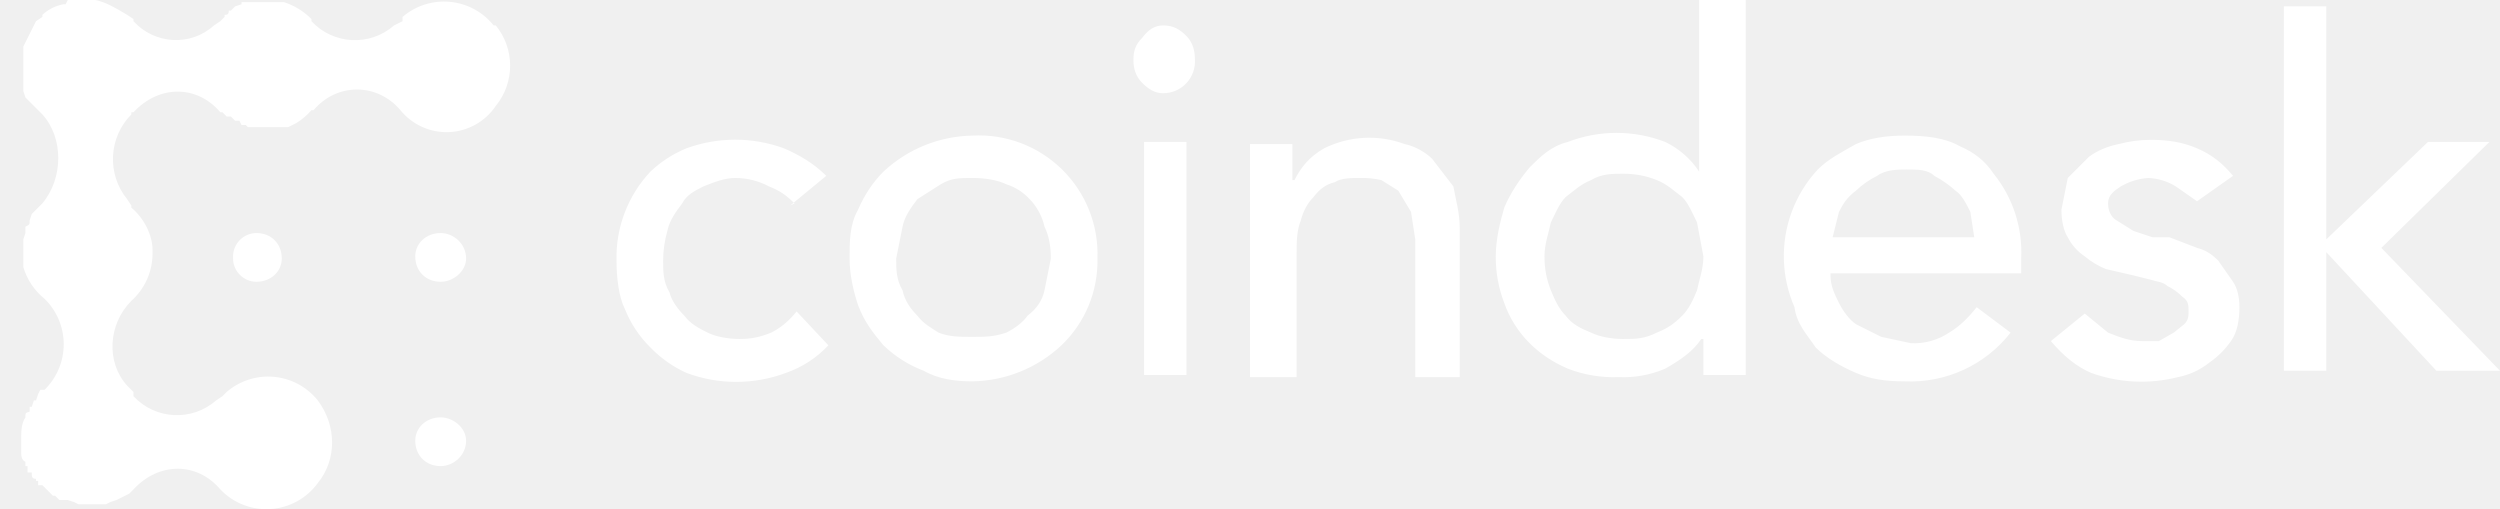
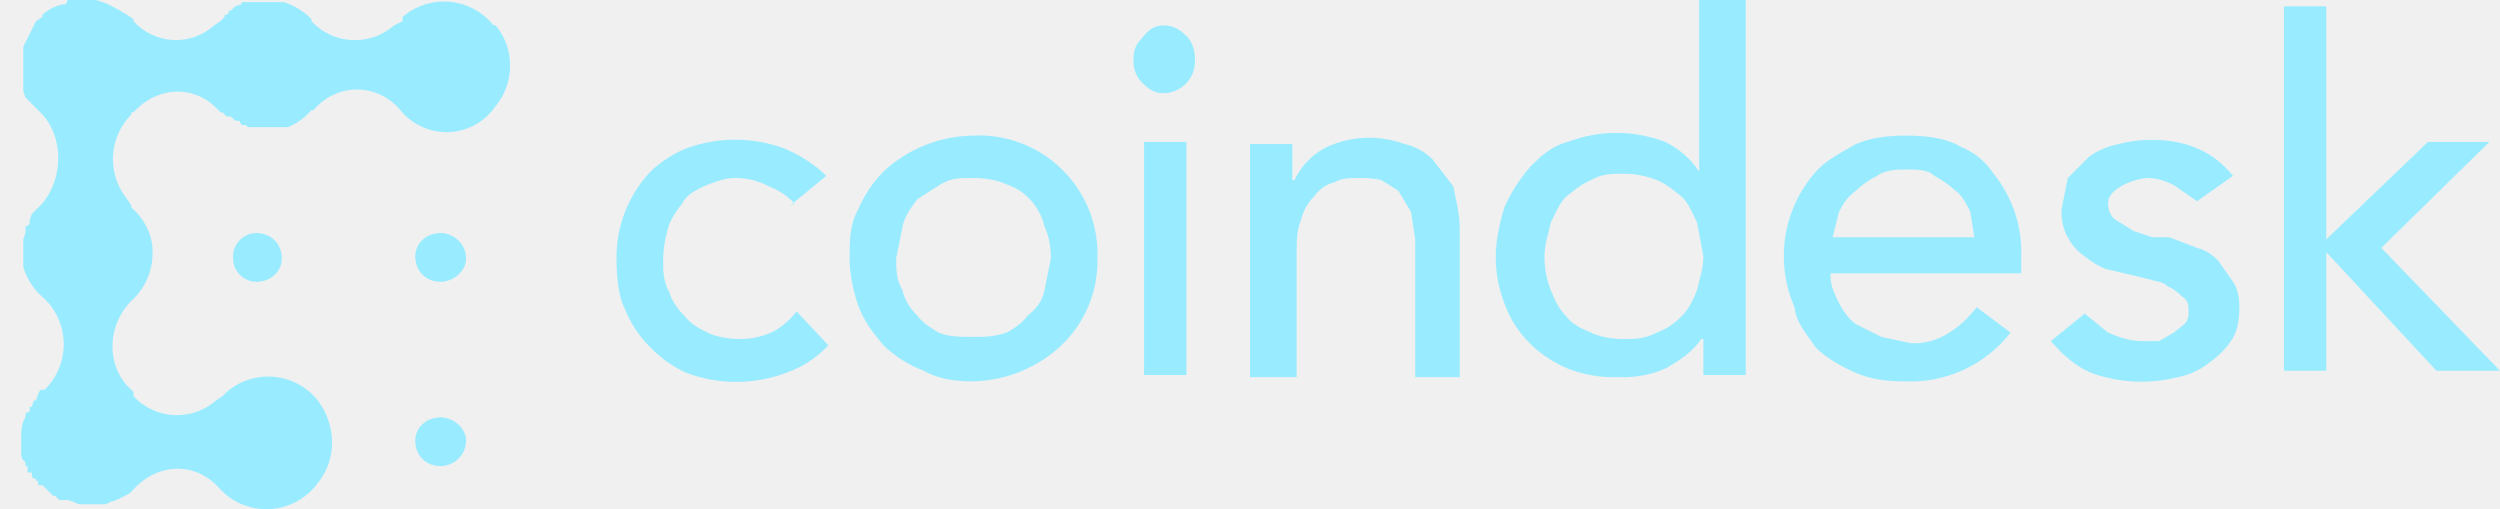
<svg xmlns="http://www.w3.org/2000/svg" viewBox="0 0 118 24">
-   <g fill="#fff">
+   <g fill="#99ecff">
    <path d="M11 12.2c0 .6.5 1.1 1.1 1.1.7 0 1.2-.5 1.2-1.1 0-.7-.5-1.2-1.2-1.2-.6 0-1.1.5-1.1 1.1m9.8-1.1c-.7 0-1.2.5-1.2 1.1 0 .7.5 1.2 1.2 1.2.6 0 1.2-.5 1.2-1.1 0-.7-.6-1.2-1.2-1.2m0 8.7c-.7 0-1.2.5-1.2 1.1 0 .7.5 1.2 1.2 1.2.6 0 1.2-.5 1.2-1.2 0-.6-.6-1.1-1.2-1.1" />
    <path d="M23.3 1.2A3 3 0 0 0 19 .8V1l-.4.2a2.8 2.8 0 0 1-3.9-.2V.9a3.2 3.2 0 0 0-1.3-.8h-2v.1l-.3.1-.2.2h-.1c0 .2-.1.2-.2.2v.1l-.2.2-.3.2c-1.1 1-2.8.9-3.8-.2V.9L6 .7C5.5.4 5 .1 4.5 0H3.2l-.1.2H3a2 2 0 0 0-1 .5v.1l-.3.2-.5 1-.1.2v2.1l.1.3.2.2.3.3.2.2.1.1c1 1.1 1 3 0 4.2l-.5.5-.1.3c0 .2 0 .2-.2.3v.3l-.1.3v1.3a3 3 0 0 0 1 1.5 3 3 0 0 1 0 4.3h-.2l-.1.2-.1.3h-.1l-.1.3h-.1v.2c0 .1-.2 0-.2.2v.1c-.2.3-.2.7-.2 1v.6c0 .2 0 .4.2.5v.2h.1v.3h.2c0 .2 0 .3.2.3v.1h.1v.2H2l.2.2.1.1.2.2h.1l.2.2h.4l.3.1.2.1H5l.2-.1.3-.1.6-.3.2-.2c1.2-1.3 3-1.3 4.1 0a3 3 0 0 0 4.6-.3c.9-1.1.9-2.7 0-3.9a3 3 0 0 0-4.3-.4l-.2.2-.3.2a2.8 2.8 0 0 1-3.9-.2v-.2l-.3-.3c-1-1.1-.9-2.9.2-4a3 3 0 0 0 1-2.2v-.2c0-.7-.4-1.5-1-2v-.1L6 9.4a3 3 0 0 1 .2-4v-.1h.1c1.2-1.3 3-1.3 4.1 0h.1l.2.2h.2l.1.1.1.1h.2l.1.2h.2l.1.1h1.9l.4-.2a3.1 3.1 0 0 0 .7-.6h.1c1.1-1.3 3-1.3 4.1 0a2.8 2.8 0 0 0 4.5-.2 3 3 0 0 0 0-3.8m14.1 8.4c-.4-.4-.7-.6-1.2-.8a3.4 3.4 0 0 0-1.6-.4c-.5 0-1 .2-1.5.4-.4.2-.8.4-1 .8-.3.4-.6.8-.7 1.3a5.1 5.1 0 0 0-.2 1.4c0 .5 0 1 .3 1.5.1.4.4.8.7 1.1.3.4.7.6 1.1.8.4.2 1 .3 1.5.3.6 0 1-.1 1.5-.3.4-.2.8-.5 1.2-1l1.5 1.6a5 5 0 0 1-2 1.3 6.7 6.7 0 0 1-4.7 0 5.5 5.5 0 0 1-1.7-1.2 5.3 5.3 0 0 1-1.2-1.8c-.3-.6-.4-1.5-.4-2.3a5.9 5.9 0 0 1 1.6-4.2A5.5 5.5 0 0 1 32.4 7 6.7 6.7 0 0 1 37 7c.7.3 1.4.7 2 1.3l-1.7 1.4zm4.8 2.6c0 .5 0 1 .3 1.5.1.5.4.9.7 1.2.3.4.7.6 1 .8.5.2 1 .2 1.6.2s1 0 1.6-.2c.4-.2.8-.5 1-.8.4-.3.7-.7.8-1.2l.3-1.5c0-.6-.1-1.1-.3-1.5-.1-.5-.4-1-.7-1.3a2.5 2.5 0 0 0-1.1-.7c-.4-.2-1-.3-1.6-.3s-1 0-1.5.3l-1.1.7c-.3.4-.6.8-.7 1.3l-.3 1.5zm-2.2 0c0-.8 0-1.6.4-2.3.3-.7.7-1.3 1.2-1.8a6.3 6.3 0 0 1 4.2-1.7 5.6 5.6 0 0 1 5.9 5.8 5.5 5.5 0 0 1-1.7 4.1 6.3 6.3 0 0 1-4.2 1.7c-.8 0-1.6-.1-2.3-.5a5.6 5.6 0 0 1-1.9-1.2c-.5-.6-.9-1.1-1.2-1.9-.2-.6-.4-1.4-.4-2.2zM54 17.7h2v-11h-2v11zm-.5-14.9c0-.4.1-.7.4-1 .3-.4.6-.6 1-.6.5 0 .8.2 1.1.5.3.3.4.7.4 1.1a1.5 1.5 0 0 1-1.5 1.6c-.4 0-.7-.2-1-.5-.3-.3-.4-.7-.4-1zm5.5 4h2v1.7h.1c.3-.6.7-1.1 1.4-1.5a4.8 4.8 0 0 1 3.8-.2c.5.1 1 .4 1.3.7l1 1.3c.1.6.3 1.2.3 2v7h-2.1v-6.5l-.2-1.3-.6-1-.8-.5a4.2 4.2 0 0 0-1-.1c-.4 0-.9 0-1.2.2-.4.1-.7.3-1 .7-.3.3-.5.7-.6 1.1-.2.5-.2 1-.2 1.7v5.7H59v-11h-.2zM76.6 16c.6 0 1 0 1.6-.3.5-.2.8-.4 1.2-.8.3-.3.5-.7.7-1.2.1-.5.3-1 .3-1.6l-.3-1.6c-.2-.4-.4-.9-.7-1.2-.4-.3-.7-.6-1.2-.8-.5-.2-1-.3-1.6-.3-.5 0-1 0-1.5.3-.5.2-.8.5-1.2.8-.3.3-.5.8-.7 1.2-.1.5-.3 1-.3 1.6 0 .6.1 1.1.3 1.6.2.5.4.9.7 1.2.3.4.7.6 1.2.8.4.2 1 .3 1.5.3zm5.9 1.7h-2.1V16h-.1c-.4.6-1 1-1.7 1.4a5 5 0 0 1-2.2.4 6 6 0 0 1-2.4-.4c-.7-.3-1.3-.7-1.8-1.2a5 5 0 0 1-1.2-1.9 6 6 0 0 1-.4-2.2c0-.8.2-1.6.4-2.3.3-.7.7-1.3 1.2-1.9.5-.5 1-1 1.8-1.2a6.4 6.4 0 0 1 4.6 0 4 4 0 0 1 1.6 1.4V0h2.2v17.7zm10.7-6.4L93 10c-.2-.4-.4-.8-.7-1a5 5 0 0 0-1-.7C91 8 90.5 8 90 8c-.4 0-1 0-1.4.3a4 4 0 0 0-1 .7c-.4.3-.6.6-.8 1l-.3 1.2h6.8zM86.4 13c0 .5.2.9.4 1.3s.5.8.8 1l1.2.6 1.4.3a3 3 0 0 0 1.8-.5c.5-.3.9-.7 1.3-1.2l1.6 1.2a6 6 0 0 1-5 2.3c-.9 0-1.6-.1-2.3-.4-.7-.3-1.4-.7-1.9-1.2-.4-.6-.9-1.1-1-1.9a6 6 0 0 1-.5-2.2A6 6 0 0 1 85.8 8c.5-.5 1.1-.8 1.8-1.2.7-.3 1.5-.4 2.3-.4 1 0 1.9.1 2.6.5.7.3 1.2.7 1.6 1.3a5.9 5.9 0 0 1 1.3 4v.7h-9zm17.3-3.5-1-.7a2.7 2.7 0 0 0-1.3-.4 3 3 0 0 0-1.3.4c-.3.2-.6.4-.6.8s.2.7.4.8l.8.5.9.3h.8l1.3.5c.4.1.7.3 1 .6l.7 1c.2.3.3.7.3 1.2 0 .6-.1 1.2-.4 1.6a4 4 0 0 1-1 1c-.5.4-1 .6-1.5.7a7 7 0 0 1-4.1-.2c-.7-.3-1.3-.8-1.9-1.5l1.6-1.3 1.1.9c.5.2 1 .4 1.6.4h.8l.7-.4.5-.4c.2-.2.2-.4.2-.6 0-.3 0-.5-.3-.7a2.5 2.5 0 0 0-.7-.5c-.2-.2-.5-.2-.8-.3l-.8-.2-1.3-.3a3.7 3.7 0 0 1-1-.6c-.3-.2-.6-.5-.8-.9-.2-.3-.3-.8-.3-1.3l.3-1.5 1-1c.4-.3.9-.5 1.4-.6a6 6 0 0 1 1.5-.2c.8 0 1.5.1 2.2.4.7.3 1.2.7 1.7 1.3l-1.7 1.2zm4-9.2h2.1v11l4.8-4.6h2.9l-5.1 5 5.6 5.8h-3l-5.2-5.6v5.6h-2V.3z" />
  </g>
</svg>
